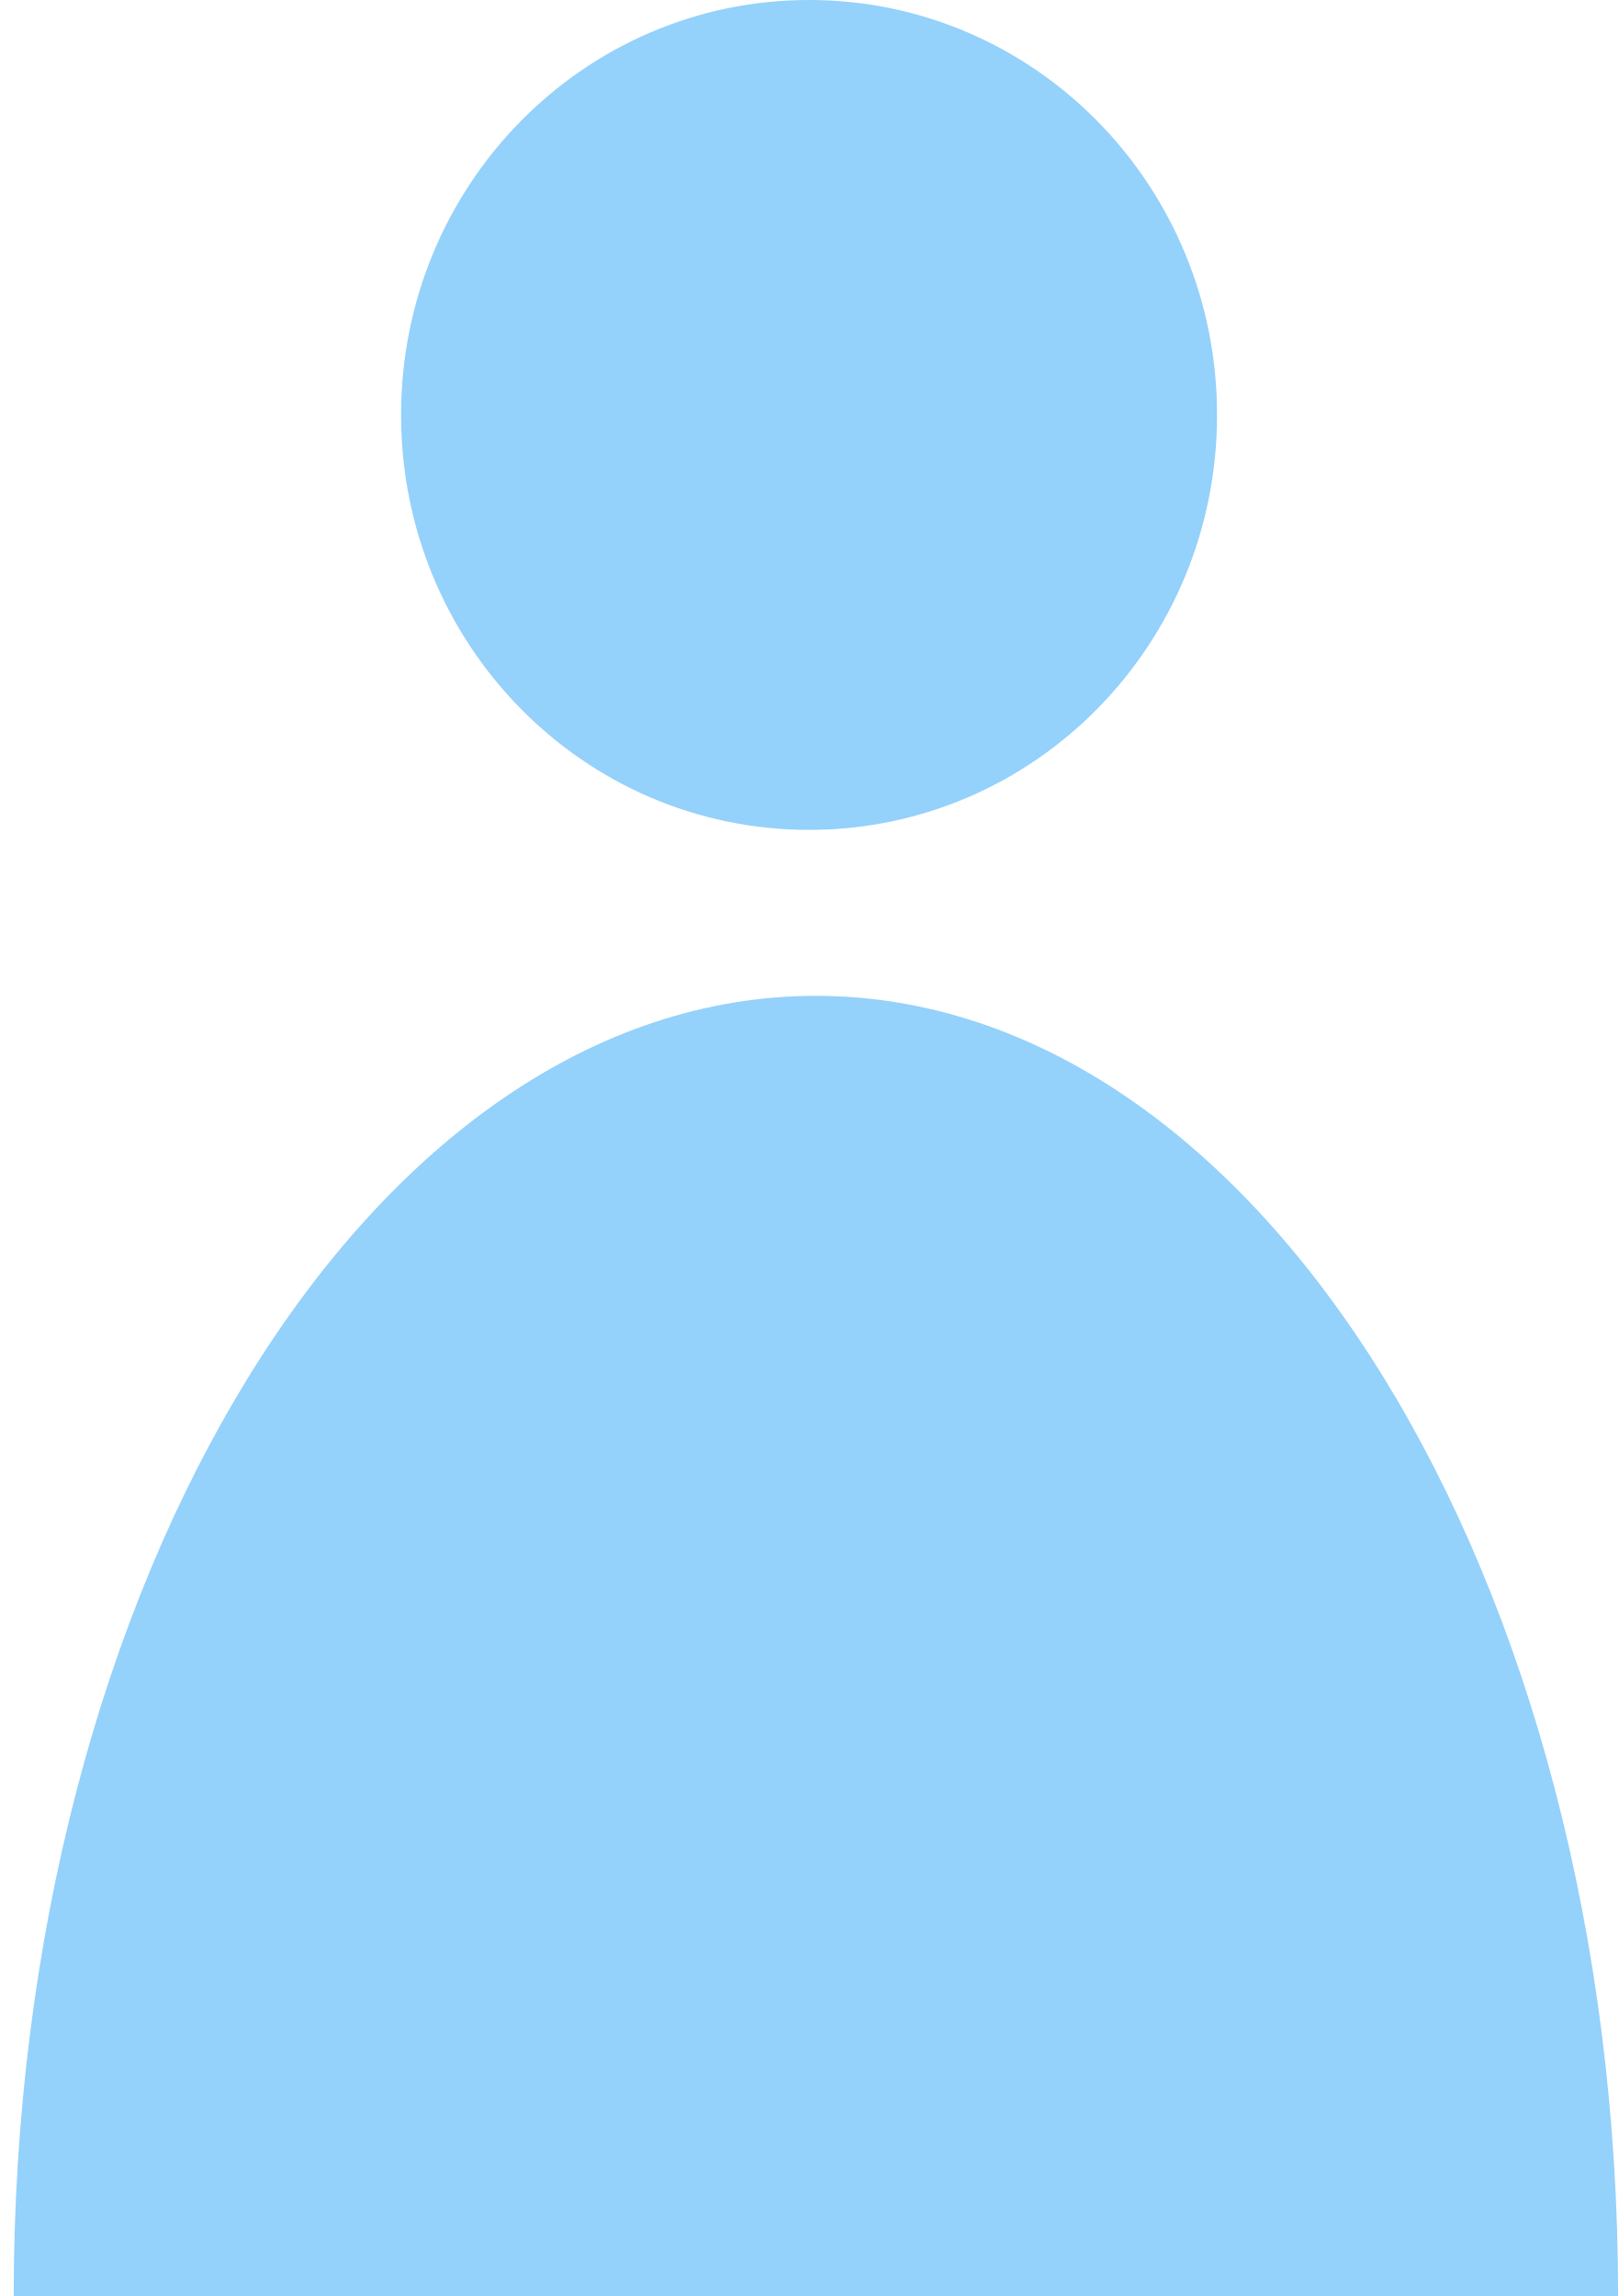
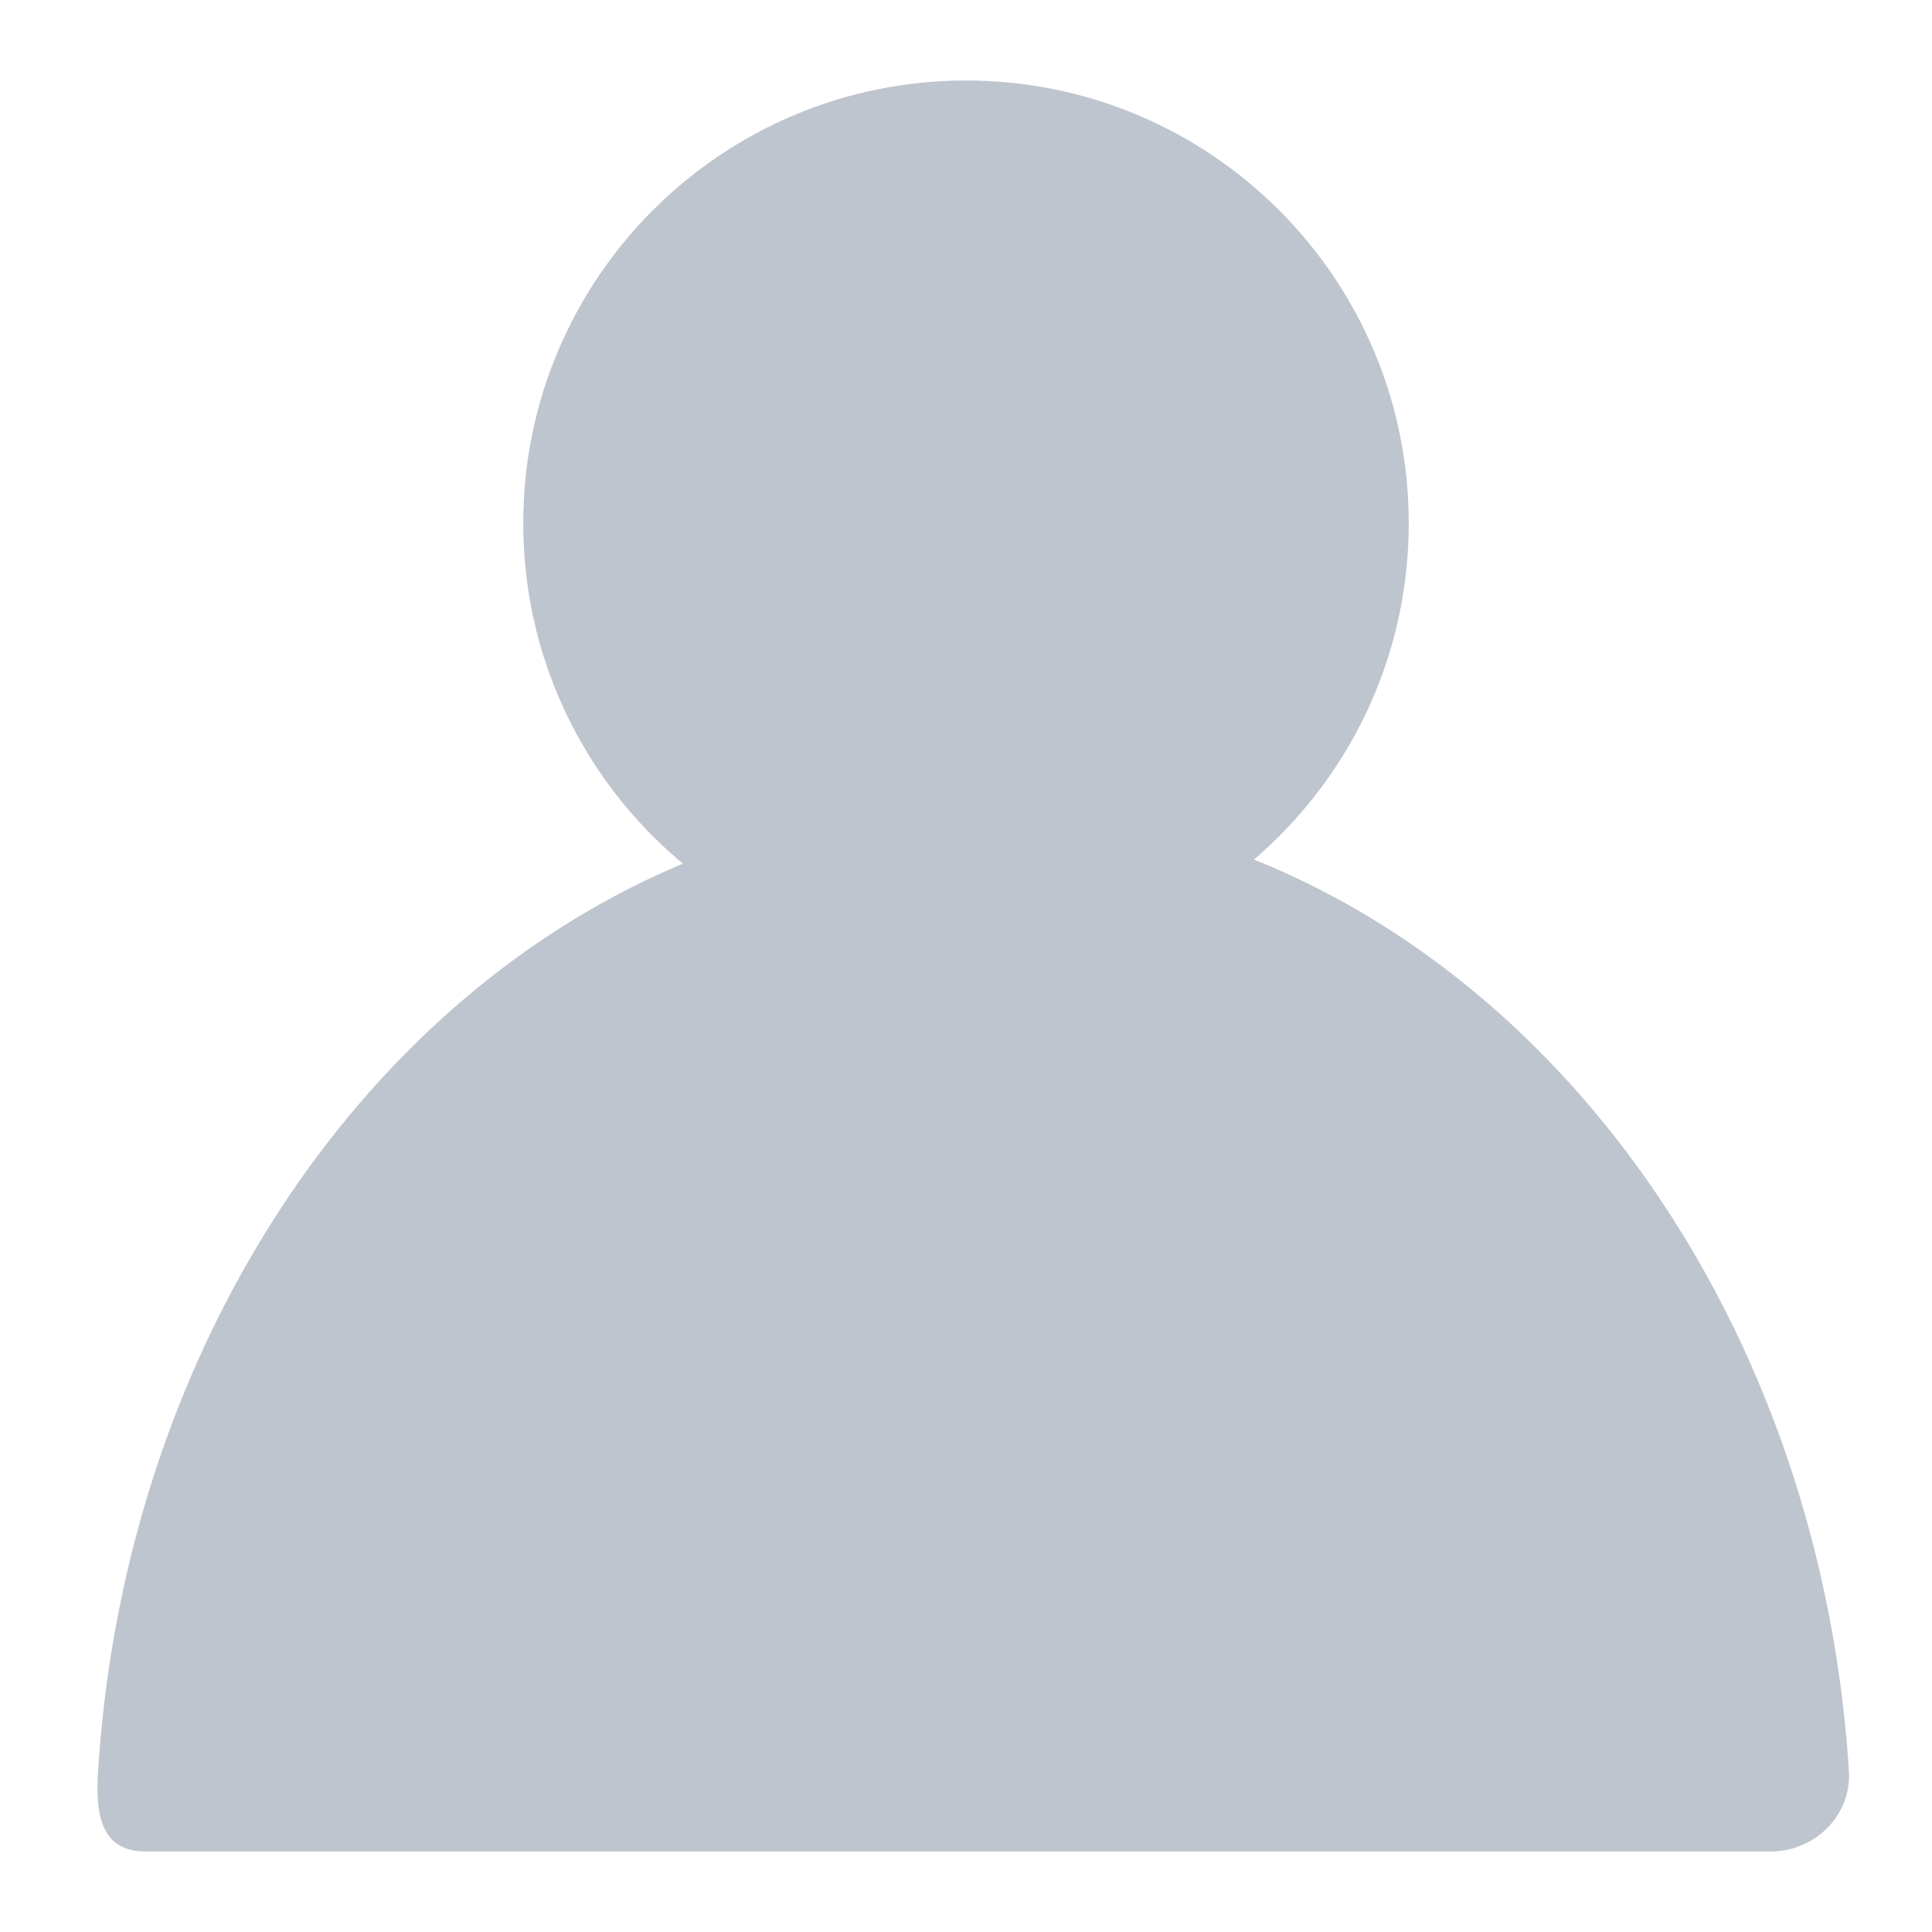
- <svg xmlns="http://www.w3.org/2000/svg" version="1.2" viewBox="0 0 117 166" width="117" height="166">
-   <style>
- 		.s0 { fill: #94d1fb } 
- 	</style>
-   <path id="Ellipse 5" class="s0" d="m117 166c-44.25 0-25.97 0-58.01 0-32.03 0-65.18 0-58 0 0-51.91 25.97-94 58-94 32.04 0 58.01 42.09 58.01 94z" />
-   <path id="Ellipse 6" fill-rule="evenodd" class="s0" d="m58.5 60c-16.31 0-29.5-13.41-29.5-30 0-16.59 13.19-30 29.5-30 16.31 0 29.5 13.41 29.5 30 0 16.59-13.19 30-29.5 30z" />
+ <svg xmlns="http://www.w3.org/2000/svg" width="24" height="24" viewBox="0 0 24 24" fill="none">
+   <path d="M22.968 22C23.003 22.551 22.545 23 21.993 23C14.957 23 17.858 23 12.093 23C7.878 23 3.561 23 1.81 23C1.258 23 1.183 22.551 1.218 22C1.646 15.287 6.352 10 12.093 10C17.834 10 22.54 15.287 22.968 22Z" fill="#BFC5CE" />
+   <circle cx="12" cy="6.5" r="5.5" fill="#BFC5CE" />
</svg>
